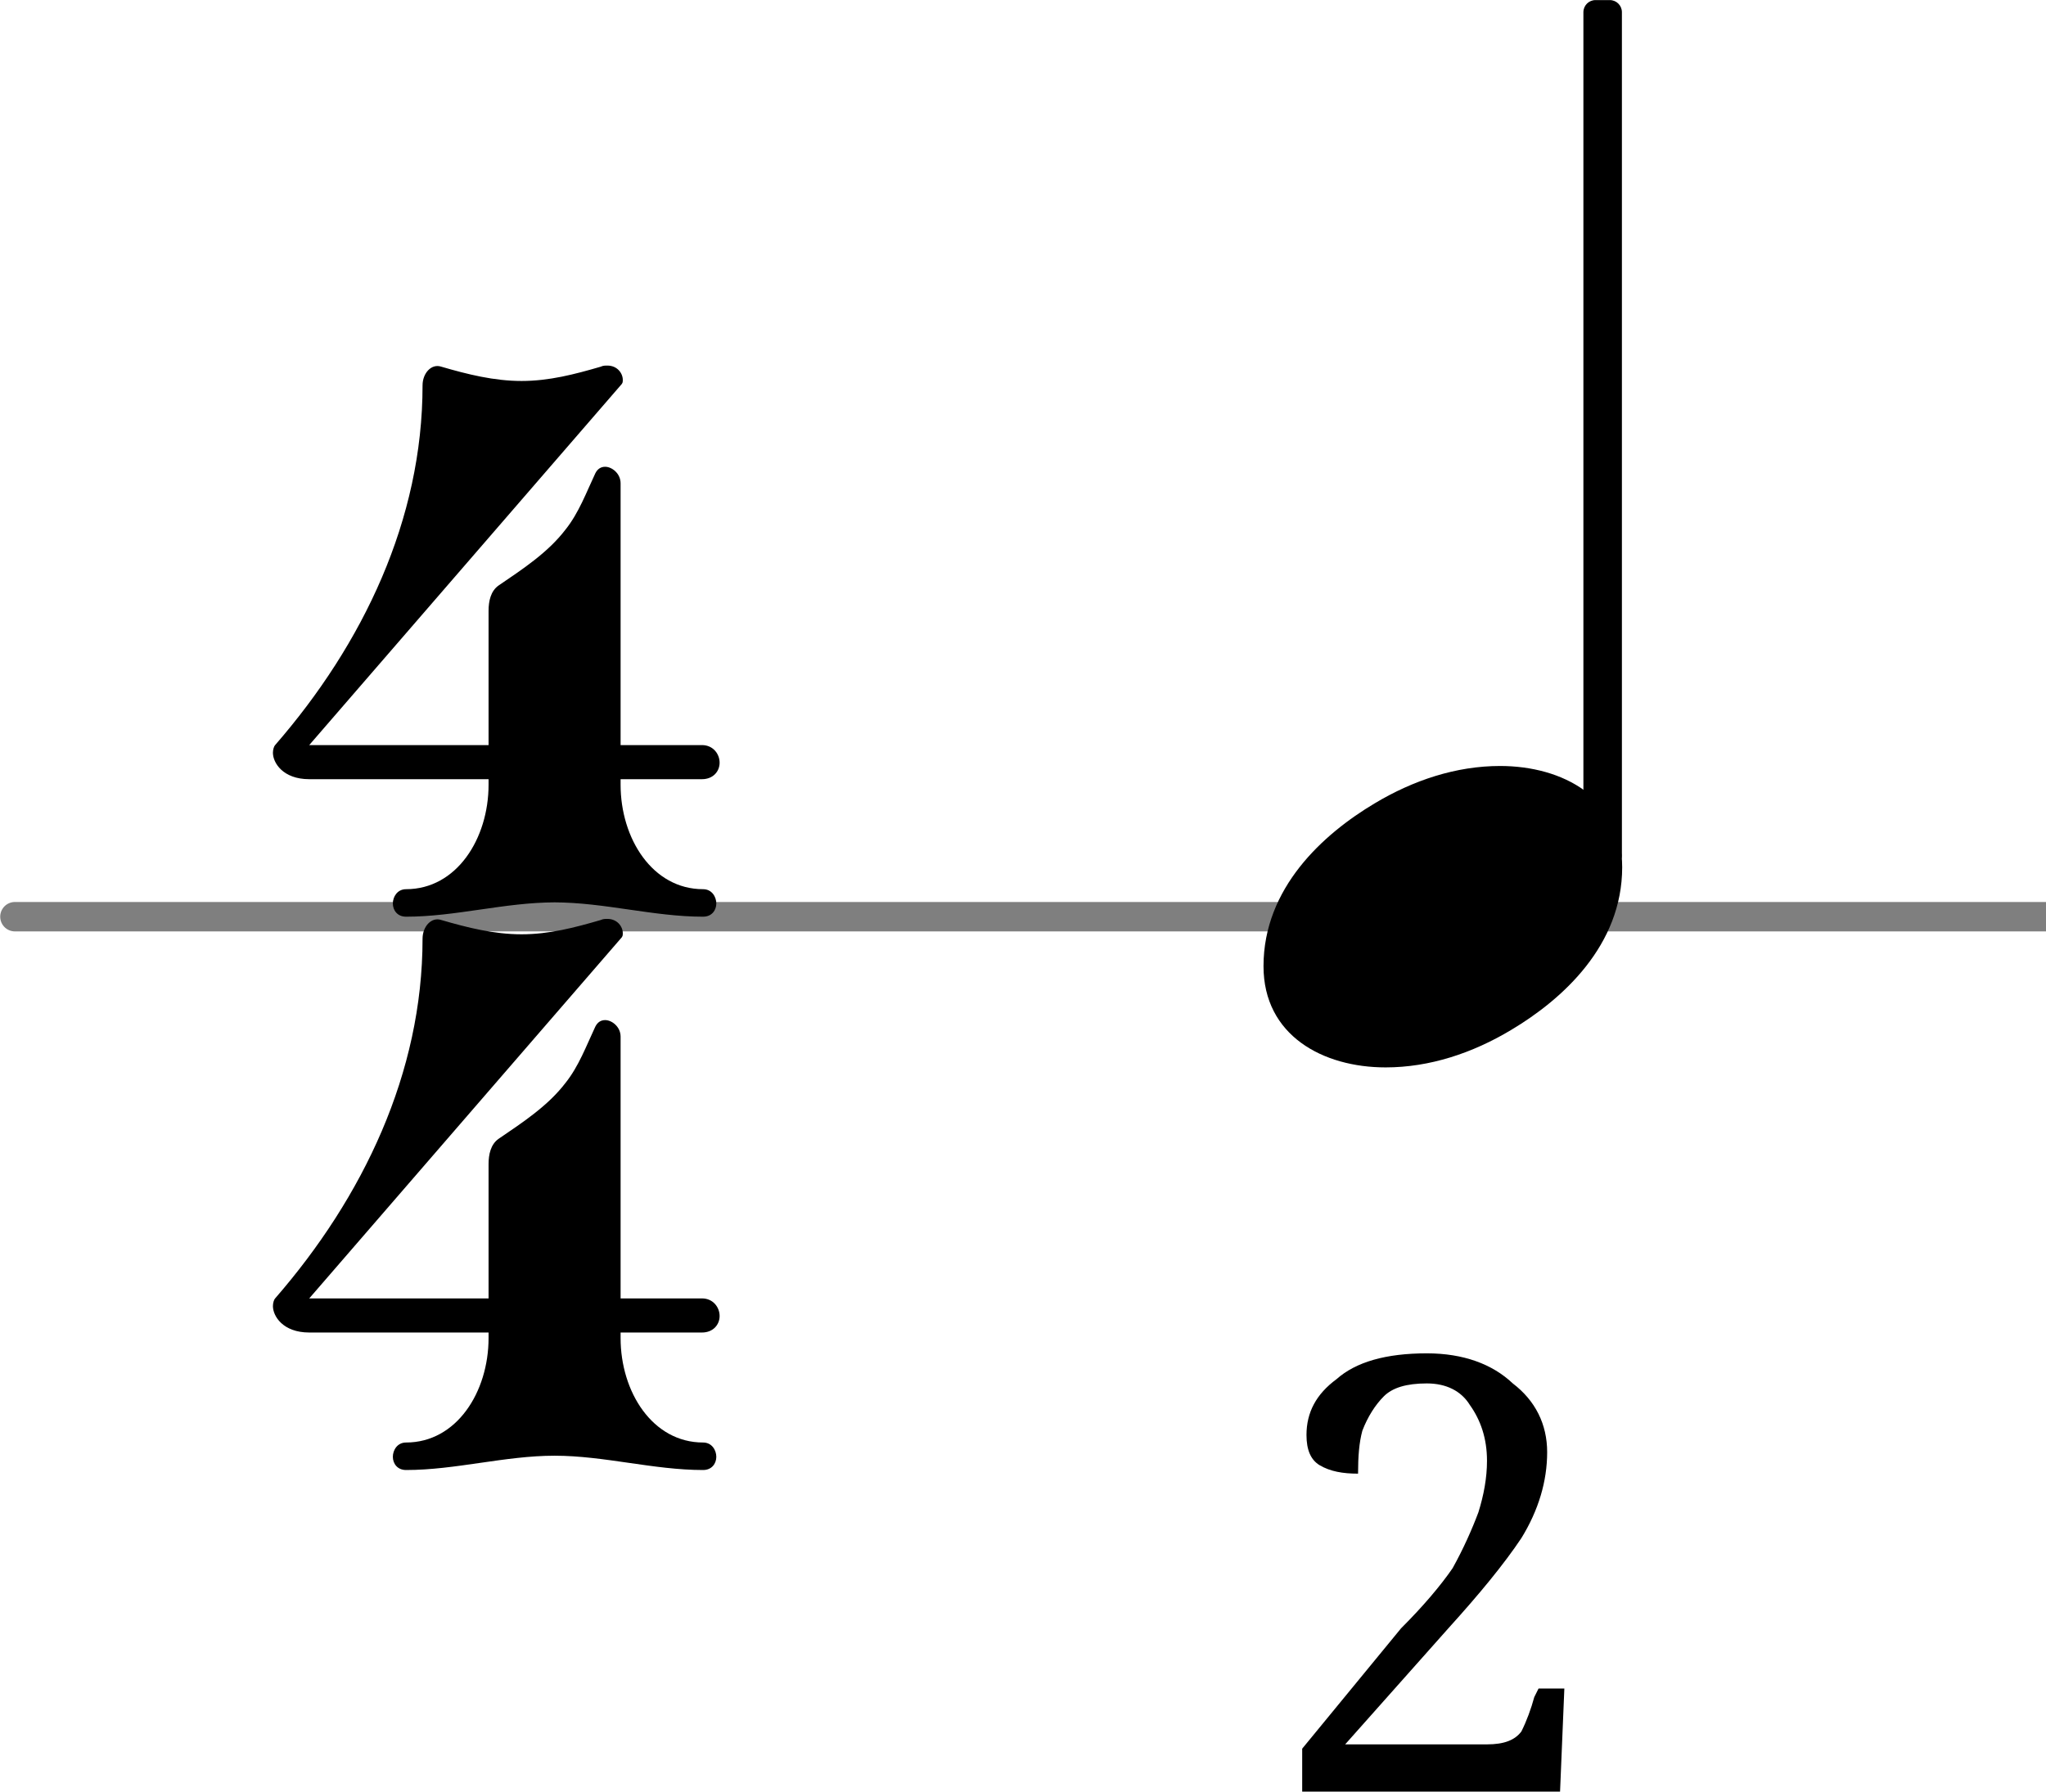
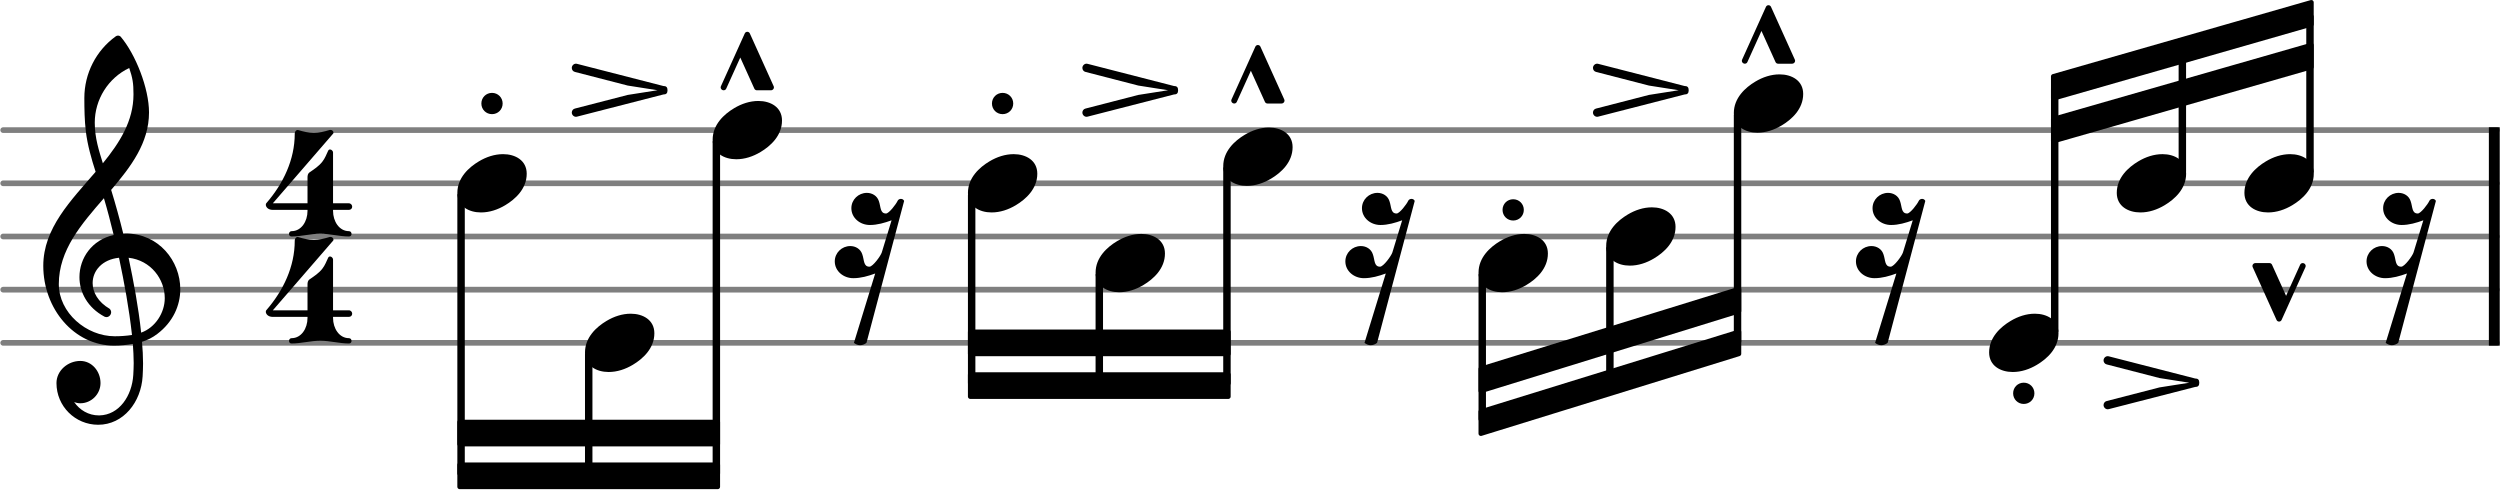
- <svg xmlns="http://www.w3.org/2000/svg" version="1.2" width="11.76mm" height="10.30mm" viewBox="0 -0 7.438 6.515">
+ <svg xmlns="http://www.w3.org/2000/svg" version="1.2" width="74.32mm" height="14.54mm" viewBox="0 -0 46.993 9.196">
  <style type="text/css">

tspan { white-space: pre; }

</style>
  <g color="rgb(49.804%, 49.804%, 49.804%)">
-     <g transform="translate(0, 3.3333)">
-       <line stroke-linejoin="round" stroke-linecap="round" stroke-width="0.107" stroke="currentColor" x1="0.054" y1="0" x2="7.438" y2="0" />
+     <g transform="translate(0, 6.4463)">
+       <line stroke-linejoin="round" stroke-linecap="round" stroke-width="0.107" stroke="currentColor" x1="0.054" y1="0" x2="46.94" y2="0" />
+     </g>
+     <g transform="translate(0, 5.4463)">
+       <line stroke-linejoin="round" stroke-linecap="round" stroke-width="0.107" stroke="currentColor" x1="0.054" y1="0" x2="46.94" y2="0" />
+     </g>
+     <g transform="translate(0, 4.4463)">
+       <line stroke-linejoin="round" stroke-linecap="round" stroke-width="0.107" stroke="currentColor" x1="0.054" y1="0" x2="46.94" y2="0" />
+     </g>
+     <g transform="translate(0, 3.4463)">
+       <line stroke-linejoin="round" stroke-linecap="round" stroke-width="0.107" stroke="currentColor" x1="0.054" y1="0" x2="46.94" y2="0" />
+     </g>
+     <g transform="translate(0, 2.4463)">
+       <line stroke-linejoin="round" stroke-linecap="round" stroke-width="0.107" stroke="currentColor" x1="0.054" y1="0" x2="46.94" y2="0" />
    </g>
  </g>
-   <g transform="translate(1, 3.3333)">
+   <g transform="translate(46.7895, 4.4463)">
+     <rect x="0" y="-2.054" width="0.204" height="4.107" ry="0" fill="currentColor" />
+   </g>
+   <g transform="translate(32.5934, 1.9463)">
+     <path transform="scale(0.004, -0.004)" d="M215 137c57 0 111 -29 111 -92c0 -71 -54 -120 -101 -148c-35 -21 -74 -34 -114 -34c-57 0 -111 29 -111 92c0 71 54 120 101 148c35 21 74 34 114 34z" fill="currentColor" />
+   </g>
+   <g transform="translate(33.2448, 1.1977)">
+     <path transform="scale(0.004, -0.004)" d="M-111 0c-10 0 -17 10 -13 19l112 248c2 5 7 8 12 8s10 -3 12 -8l112 -248c4 -9 -3 -19 -13 -19h-66c-5 0 -10 3 -12 8l-66 146l-66 -146c-2 -5 -7 -8 -12 -8z" fill="currentColor" />
+   </g>
+   <g transform="translate(32.6631, 4.4463)">
+     <rect x="-0.07" y="-2.321" width="0.14" height="4.342" ry="0.044" fill="currentColor" />
+   </g>
+   <g transform="translate(34.9934, 4.4463)">
+     <path transform="scale(0.004, -0.004)" d="M64 -500l100 326c-33 -12 -67 -22 -103 -22c-46 0 -87 33 -87 79c0 40 33 72 73 72c25 0 48 -14 56 -38c10 -27 5 -59 34 -59c16 0 53 51 58 67l46 151c-33 -12 -67 -22 -102 -22c-46 0 -87 33 -87 79c0 40 33 72 73 72c25 0 48 -14 56 -38c10 -27 5 -59 34 -59 c14 0 48 45 54 59c6 13 26 13 31 0l-177 -667c-9 -7 -19 -11 -30 -11s-20 4 -29 11z" fill="currentColor" />
+   </g>
+   <g transform="translate(37.3934, 6.4463)">
+     <path transform="scale(0.004, -0.004)" d="M215 137c57 0 111 -29 111 -92c0 -71 -54 -120 -101 -148c-35 -21 -74 -34 -114 -34c-57 0 -111 29 -111 92c0 71 54 120 101 148c35 21 74 34 114 34z" fill="currentColor" />
+   </g>
+   <g transform="translate(38.0448, 7.395)">
+     <path transform="scale(0.004, -0.004)" d="M-50 0c0 28 22 50 50 50s50 -22 50 -50s-22 -50 -50 -50s-50 22 -50 50z" fill="currentColor" />
+   </g>
+   <g transform="translate(38.6264, 4.4463)">
+     <rect x="-0.07" y="-2.823" width="0.14" height="4.644" ry="0.044" fill="currentColor" />
+   </g>
+   <g transform="translate(8.5934, 8.1427)">
+     <polygon stroke-linejoin="round" stroke-linecap="round" stroke-width="0.089" fill="currentColor" stroke="currentColor" points="4.895 -0.206 4.895 0.206 0.044 0.206 0.044 -0.206" />
+   </g>
+   <g transform="translate(8.5934, 8.9463)">
+     <polygon stroke-linejoin="round" stroke-linecap="round" stroke-width="0.089" fill="currentColor" stroke="currentColor" points="4.895 -0.206 4.895 0.206 0.044 0.206 0.044 -0.206" />
+   </g>
+   <g transform="translate(27.7934, 4.9463)">
+     <path transform="scale(0.004, -0.004)" d="M215 137c57 0 111 -29 111 -92c0 -71 -54 -120 -101 -148c-35 -21 -74 -34 -114 -34c-57 0 -111 29 -111 92c0 71 54 120 101 148c35 21 74 34 114 34z" fill="currentColor" />
+   </g>
+   <g transform="translate(28.4448, 3.9463)">
+     <path transform="scale(0.004, -0.004)" d="M-50 0c0 28 22 50 50 50s50 -22 50 -50s-22 -50 -50 -50s-50 22 -50 50z" fill="currentColor" />
+   </g>
+   <g transform="translate(27.8631, 4.4463)">
+     <rect x="-0.07" y="0.679" width="0.14" height="2.8" ry="0.044" fill="currentColor" />
+   </g>
+   <g transform="translate(30.1934, 4.4463)">
+     <path transform="scale(0.004, -0.004)" d="M215 137c57 0 111 -29 111 -92c0 -71 -54 -120 -101 -148c-35 -21 -74 -34 -114 -34c-57 0 -111 29 -111 92c0 71 54 120 101 148c35 21 74 34 114 34z" fill="currentColor" />
+   </g>
+   <g transform="translate(30.8448, 1.6967)">
+     <path transform="scale(0.004, -0.004)" d="M-210 86c-9 2 -15 10 -15 19c0 12 12 23 25 19l405 -104c14 0 20 -6 20 -20s-6 -20 -20 -20l-405 -104c-13 -4 -25 7 -25 19c0 9 6 17 15 19l248 64l140 22l-140 22z" fill="currentColor" />
+   </g>
+   <g transform="translate(30.2631, 4.4463)">
+     <rect x="-0.07" y="0.179" width="0.14" height="2.571" ry="0.044" fill="currentColor" />
+   </g>
+   <g transform="translate(44.5934, 4.4463)">
+     <path transform="scale(0.004, -0.004)" d="M64 -500l100 326c-33 -12 -67 -22 -103 -22c-46 0 -87 33 -87 79c0 40 33 72 73 72c25 0 48 -14 56 -38c10 -27 5 -59 34 -59c16 0 53 51 58 67l46 151c-33 -12 -67 -22 -102 -22c-46 0 -87 33 -87 79c0 40 33 72 73 72c25 0 48 -14 56 -38c10 -27 5 -59 34 -59 c14 0 48 45 54 59c6 13 26 13 31 0l-177 -667c-9 -7 -19 -11 -30 -11s-20 4 -29 11z" fill="currentColor" />
+   </g>
+   <g transform="translate(38.5567, 1.6427)">
+     <polygon stroke-linejoin="round" stroke-linecap="round" stroke-width="0.089" fill="currentColor" stroke="currentColor" points="4.895 -1.598 4.895 -1.187 0.044 0.206 0.044 -0.206" />
+   </g>
+   <g transform="translate(38.5567, 2.4463)">
+     <polygon stroke-linejoin="round" stroke-linecap="round" stroke-width="0.089" fill="currentColor" stroke="currentColor" points="4.895 -1.598 4.895 -1.187 0.044 0.206 0.044 -0.206" />
+   </g>
+   <g transform="translate(27.7934, 7.1427)">
+     <polygon stroke-linejoin="round" stroke-linecap="round" stroke-width="0.089" fill="currentColor" stroke="currentColor" points="4.895 -1.706 4.895 -1.294 0.044 0.206 0.044 -0.206" />
+   </g>
+   <g transform="translate(27.7934, 7.9463)">
+     <polygon stroke-linejoin="round" stroke-linecap="round" stroke-width="0.089" fill="currentColor" stroke="currentColor" points="4.895 -1.706 4.895 -1.294 0.044 0.206 0.044 -0.206" />
+   </g>
+   <g transform="translate(18.1934, 6.4463)">
+     <polygon stroke-linejoin="round" stroke-linecap="round" stroke-width="0.089" fill="currentColor" stroke="currentColor" points="4.895 -0.206 4.895 0.206 0.044 0.206 0.044 -0.206" />
+   </g>
+   <g transform="translate(18.1934, 7.25)">
+     <polygon stroke-linejoin="round" stroke-linecap="round" stroke-width="0.089" fill="currentColor" stroke="currentColor" points="4.895 -0.206 4.895 0.206 0.044 0.206 0.044 -0.206" />
+   </g>
+   <g transform="translate(39.7934, 3.4463)">
+     <path transform="scale(0.004, -0.004)" d="M215 137c57 0 111 -29 111 -92c0 -71 -54 -120 -101 -148c-35 -21 -74 -34 -114 -34c-57 0 -111 29 -111 92c0 71 54 120 101 148c35 21 74 34 114 34z" fill="currentColor" />
+   </g>
+   <g transform="translate(40.4448, 7.196)">
+     <path transform="scale(0.004, -0.004)" d="M-210 86c-9 2 -15 10 -15 19c0 12 12 23 25 19l405 -104c14 0 20 -6 20 -20s-6 -20 -20 -20l-405 -104c-13 -4 -25 7 -25 19c0 9 6 17 15 19l248 64l140 22l-140 22z" fill="currentColor" />
+   </g>
+   <g transform="translate(41.0264, 4.4463)">
+     <rect x="-0.07" y="-3.5" width="0.14" height="2.321" ry="0.044" fill="currentColor" />
+   </g>
+   <g transform="translate(42.1934, 3.4463)">
+     <path transform="scale(0.004, -0.004)" d="M215 137c57 0 111 -29 111 -92c0 -71 -54 -120 -101 -148c-35 -21 -74 -34 -114 -34c-57 0 -111 29 -111 92c0 71 54 120 101 148c35 21 74 34 114 34z" fill="currentColor" />
+   </g>
+   <g transform="translate(42.8448, 4.9463)">
+     <path transform="scale(0.004, -0.004)" d="M111 0c10 0 17 -10 13 -19l-112 -248c-2 -5 -7 -8 -12 -8s-10 3 -12 8l-112 248c-4 9 3 19 13 19h66c5 0 10 -3 12 -8l66 -146l66 146c2 5 7 8 12 8z" fill="currentColor" />
+   </g>
+   <g transform="translate(43.4264, 4.4463)">
+     <rect x="-0.07" y="-4.177" width="0.14" height="2.997" ry="0.044" fill="currentColor" />
+   </g>
+   <g transform="translate(10.9934, 6.4463)">
+     <path transform="scale(0.004, -0.004)" d="M215 137c57 0 111 -29 111 -92c0 -71 -54 -120 -101 -148c-35 -21 -74 -34 -114 -34c-57 0 -111 29 -111 92c0 71 54 120 101 148c35 21 74 34 114 34z" fill="currentColor" />
+   </g>
+   <g transform="translate(11.6448, 1.6967)">
+     <path transform="scale(0.004, -0.004)" d="M-210 86c-9 2 -15 10 -15 19c0 12 12 23 25 19l405 -104c14 0 20 -6 20 -20s-6 -20 -20 -20l-405 -104c-13 -4 -25 7 -25 19c0 9 6 17 15 19l248 64l140 22l-140 22z" fill="currentColor" />
+   </g>
+   <g transform="translate(11.0631, 4.4463)">
+     <rect x="-0.07" y="2.179" width="0.14" height="2.321" ry="0.044" fill="currentColor" />
+   </g>
+   <g transform="translate(13.3934, 2.4463)">
+     <path transform="scale(0.004, -0.004)" d="M215 137c57 0 111 -29 111 -92c0 -71 -54 -120 -101 -148c-35 -21 -74 -34 -114 -34c-57 0 -111 29 -111 92c0 71 54 120 101 148c35 21 74 34 114 34z" fill="currentColor" />
+   </g>
+   <g transform="translate(14.0448, 1.6977)">
+     <path transform="scale(0.004, -0.004)" d="M-111 0c-10 0 -17 10 -13 19l112 248c2 5 7 8 12 8s10 -3 12 -8l112 -248c4 -9 -3 -19 -13 -19h-66c-5 0 -10 3 -12 8l-66 146l-66 -146c-2 -5 -7 -8 -12 -8z" fill="currentColor" />
+   </g>
+   <g transform="translate(13.4631, 4.4463)">
+     <rect x="-0.07" y="-1.821" width="0.14" height="6.321" ry="0.044" fill="currentColor" />
+   </g>
+   <g transform="translate(15.7934, 4.4463)">
+     <path transform="scale(0.004, -0.004)" d="M64 -500l100 326c-33 -12 -67 -22 -103 -22c-46 0 -87 33 -87 79c0 40 33 72 73 72c25 0 48 -14 56 -38c10 -27 5 -59 34 -59c16 0 53 51 58 67l46 151c-33 -12 -67 -22 -102 -22c-46 0 -87 33 -87 79c0 40 33 72 73 72c25 0 48 -14 56 -38c10 -27 5 -59 34 -59 c14 0 48 45 54 59c6 13 26 13 31 0l-177 -667c-9 -7 -19 -11 -30 -11s-20 4 -29 11z" fill="currentColor" />
+   </g>
+   <g transform="translate(8.6631, 4.4463)">
+     <rect x="-0.07" y="-0.821" width="0.14" height="5.321" ry="0.044" fill="currentColor" />
+   </g>
+   <g transform="translate(8.5934, 3.4463)">
+     <path transform="scale(0.004, -0.004)" d="M215 137c57 0 111 -29 111 -92c0 -71 -54 -120 -101 -148c-35 -21 -74 -34 -114 -34c-57 0 -111 29 -111 92c0 71 54 120 101 148c35 21 74 34 114 34z" fill="currentColor" />
+   </g>
+   <g transform="translate(9.2448, 1.9463)">
+     <path transform="scale(0.004, -0.004)" d="M-50 0c0 28 22 50 50 50s50 -22 50 -50s-22 -50 -50 -50s-50 22 -50 50z" fill="currentColor" />
+   </g>
+   <g transform="translate(0.8, 5.4463)">
+     <path transform="scale(0.004, -0.004)" d="M378 263c4 0 7 1 11 1c156 0 257 -129 257 -262c0 -76 -34 -154 -108 -210c-22 -17 -46 -29 -72 -37c3 -34 5 -68 5 -102c0 -20 -1 -40 -2 -60c-7 -121 -90 -228 -209 -228c-108 0 -196 87 -196 196c0 58 53 104 112 104c54 0 95 -48 95 -104c0 -52 -43 -95 -95 -95 c-10 0 -20 2 -29 6c26 -38 68 -63 116 -63h3c93 2 153 92 159 190c1 19 2 37 2 56c0 30 -2 60 -4 90c-29 -5 -58 -8 -88 -8c-188 0 -333 173 -333 375c0 177 130 307 246 442c-20 62 -38 125 -46 190c-6 52 -7 104 -7 157c0 115 55 223 148 290c7 5 16 4 22 -1 c71 -83 134 -244 134 -357c0 -143 -85 -255 -178 -364c21 -68 40 -137 57 -206zM462 -202c67 24 111 94 111 162c0 89 -65 178 -170 190c24 -115 46 -230 59 -352zM75 26c0 -134 129 -245 263 -245c28 0 55 2 81 6c-14 126 -36 244 -61 363c-79 -8 -124 -61 -124 -119 c0 -43 25 -89 80 -121c5 -5 7 -11 7 -16c0 -12 -10 -23 -22 -23c-3 0 -6 1 -9 2c-81 43 -118 116 -118 186c0 89 58 175 161 198c-14 58 -29 116 -46 173c-106 -122 -212 -244 -212 -404zM406 1042c-99 -47 -162 -148 -162 -257c0 -73 20 -132 38 -191 c79 97 144 199 144 324c0 53 -4 76 -20 124z" fill="currentColor" />
+   </g>
+   <g transform="translate(5, 4.4463)">
    <path transform="scale(0.004, -0.004)" d="M194 120h120c0 -49 29 -95 75 -95c8 0 12 -7 12 -13s-4 -12 -12 -12c-45 0 -90 13 -135 13s-90 -13 -135 -13c-8 0 -12 6 -12 12s4 13 12 13c46 0 75 46 75 95zM203 301c22 15 45 30 61 51c12 15 19 34 27 51c2 4 5 6 9 6c6 0 14 -6 14 -15v-238h74c10 0 16 -8 16 -16 s-6 -15 -16 -15h-74v-5h-120v5h-163c-24 0 -33 15 -33 24c0 3 1 6 2 7c80 92 134 205 134 327c0 11 8 20 17 17c24 -7 48 -13 73 -13s48 6 72 13c2 1 4 1 6 1c9 0 14 -7 14 -13c0 -2 0 -3 -2 -5l-283 -327h163v122c0 9 2 18 9 23z" fill="currentColor" />
  </g>
-   <g transform="translate(1, 5.3453)">
+   <g transform="translate(5, 6.4583)">
    <path transform="scale(0.004, -0.004)" d="M194 120h120c0 -49 29 -95 75 -95c8 0 12 -7 12 -13s-4 -12 -12 -12c-45 0 -90 13 -135 13s-90 -13 -135 -13c-8 0 -12 6 -12 12s4 13 12 13c46 0 75 46 75 95zM203 301c22 15 45 30 61 51c12 15 19 34 27 51c2 4 5 6 9 6c6 0 14 -6 14 -15v-238h74c10 0 16 -8 16 -16 s-6 -15 -16 -15h-74v-5h-120v5h-163c-24 0 -33 15 -33 24c0 3 1 6 2 7c80 92 134 205 134 327c0 11 8 20 17 17c24 -7 48 -13 73 -13s48 6 72 13c2 1 4 1 6 1c9 0 14 -7 14 -13c0 -2 0 -3 -2 -5l-283 -327h163v122c0 9 2 18 9 23z" fill="currentColor" />
  </g>
-   <g transform="translate(5.8264, 3.3333)">
-     <rect x="-0.07" y="-3.333" width="0.14" height="3.154" ry="0.044" fill="currentColor" />
-   </g>
-   <g transform="translate(4.5934, 6.5148)">
-     <text font-family="serif" font-size="2.2" text-anchor="start" fill="currentColor">
-       <tspan>2</tspan>
-     </text>
-   </g>
-   <g transform="translate(4.5934, 3.3333)">
+   <g transform="translate(22.9934, 2.9463)">
    <path transform="scale(0.004, -0.004)" d="M215 137c57 0 111 -29 111 -92c0 -71 -54 -120 -101 -148c-35 -21 -74 -34 -114 -34c-57 0 -111 29 -111 92c0 71 54 120 101 148c35 21 74 34 114 34z" fill="currentColor" />
  </g>
+   <g transform="translate(20.5934, 4.9463)">
+     <path transform="scale(0.004, -0.004)" d="M215 137c57 0 111 -29 111 -92c0 -71 -54 -120 -101 -148c-35 -21 -74 -34 -114 -34c-57 0 -111 29 -111 92c0 71 54 120 101 148c35 21 74 34 114 34z" fill="currentColor" />
+   </g>
+   <g transform="translate(20.6631, 4.4463)">
+     <rect x="-0.07" y="0.679" width="0.14" height="2.124" ry="0.044" fill="currentColor" />
+   </g>
+   <g transform="translate(21.2448, 1.6967)">
+     <path transform="scale(0.004, -0.004)" d="M-210 86c-9 2 -15 10 -15 19c0 12 12 23 25 19l405 -104c14 0 20 -6 20 -20s-6 -20 -20 -20l-405 -104c-13 -4 -25 7 -25 19c0 9 6 17 15 19l248 64l140 22l-140 22z" fill="currentColor" />
+   </g>
+   <g transform="translate(23.6448, 1.9463)">
+     <path transform="scale(0.004, -0.004)" d="M-111 0c-10 0 -17 10 -13 19l112 248c2 5 7 8 12 8s10 -3 12 -8l112 -248c4 -9 -3 -19 -13 -19h-66c-5 0 -10 3 -12 8l-66 146l-66 -146c-2 -5 -7 -8 -12 -8z" fill="currentColor" />
+   </g>
+   <g transform="translate(23.0631, 4.4463)">
+     <rect x="-0.07" y="-1.321" width="0.14" height="4.124" ry="0.044" fill="currentColor" />
+   </g>
+   <g transform="translate(25.3934, 4.4463)">
+     <path transform="scale(0.004, -0.004)" d="M64 -500l100 326c-33 -12 -67 -22 -103 -22c-46 0 -87 33 -87 79c0 40 33 72 73 72c25 0 48 -14 56 -38c10 -27 5 -59 34 -59c16 0 53 51 58 67l46 151c-33 -12 -67 -22 -102 -22c-46 0 -87 33 -87 79c0 40 33 72 73 72c25 0 48 -14 56 -38c10 -27 5 -59 34 -59 c14 0 48 45 54 59c6 13 26 13 31 0l-177 -667c-9 -7 -19 -11 -30 -11s-20 4 -29 11z" fill="currentColor" />
+   </g>
+   <g transform="translate(18.1934, 3.4463)">
+     <path transform="scale(0.004, -0.004)" d="M215 137c57 0 111 -29 111 -92c0 -71 -54 -120 -101 -148c-35 -21 -74 -34 -114 -34c-57 0 -111 29 -111 92c0 71 54 120 101 148c35 21 74 34 114 34z" fill="currentColor" />
+   </g>
+   <g transform="translate(18.2631, 4.4463)">
+     <rect x="-0.07" y="-0.821" width="0.14" height="3.624" ry="0.044" fill="currentColor" />
+   </g>
+   <g transform="translate(18.8448, 1.9463)">
+     <path transform="scale(0.004, -0.004)" d="M-50 0c0 28 22 50 50 50s50 -22 50 -50s-22 -50 -50 -50s-50 22 -50 50z" fill="currentColor" />
+   </g>
</svg>
